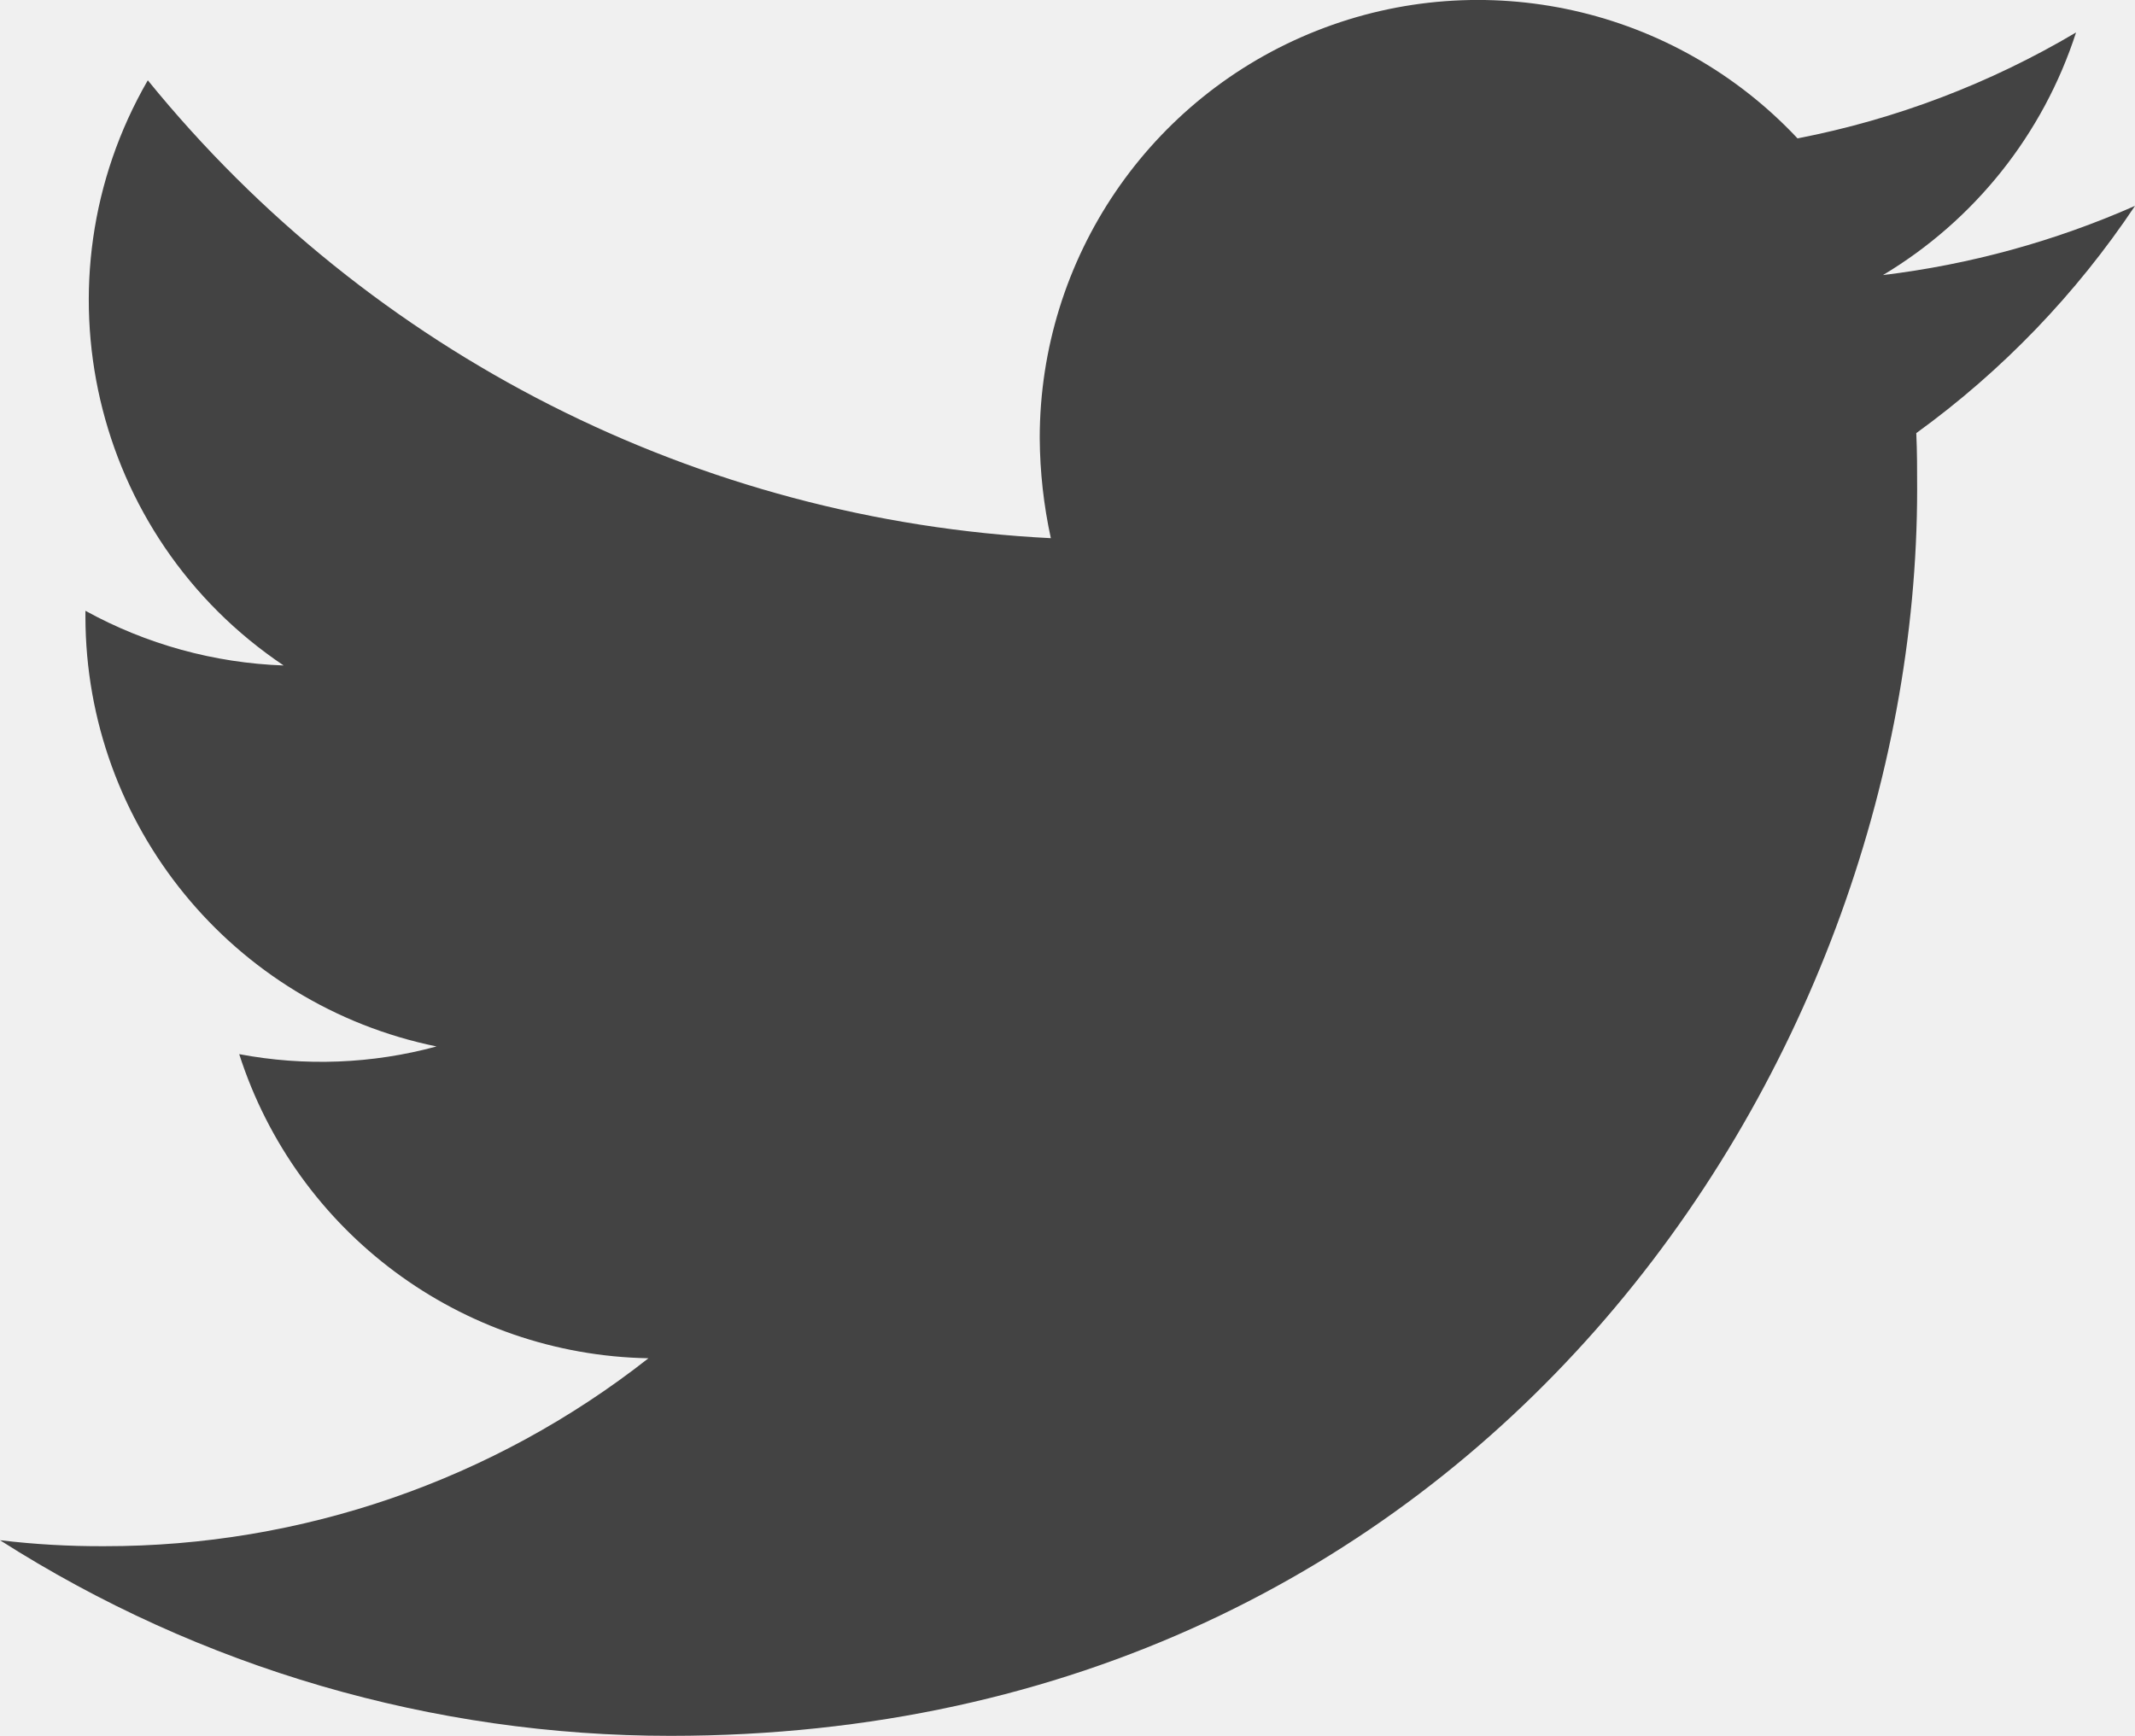
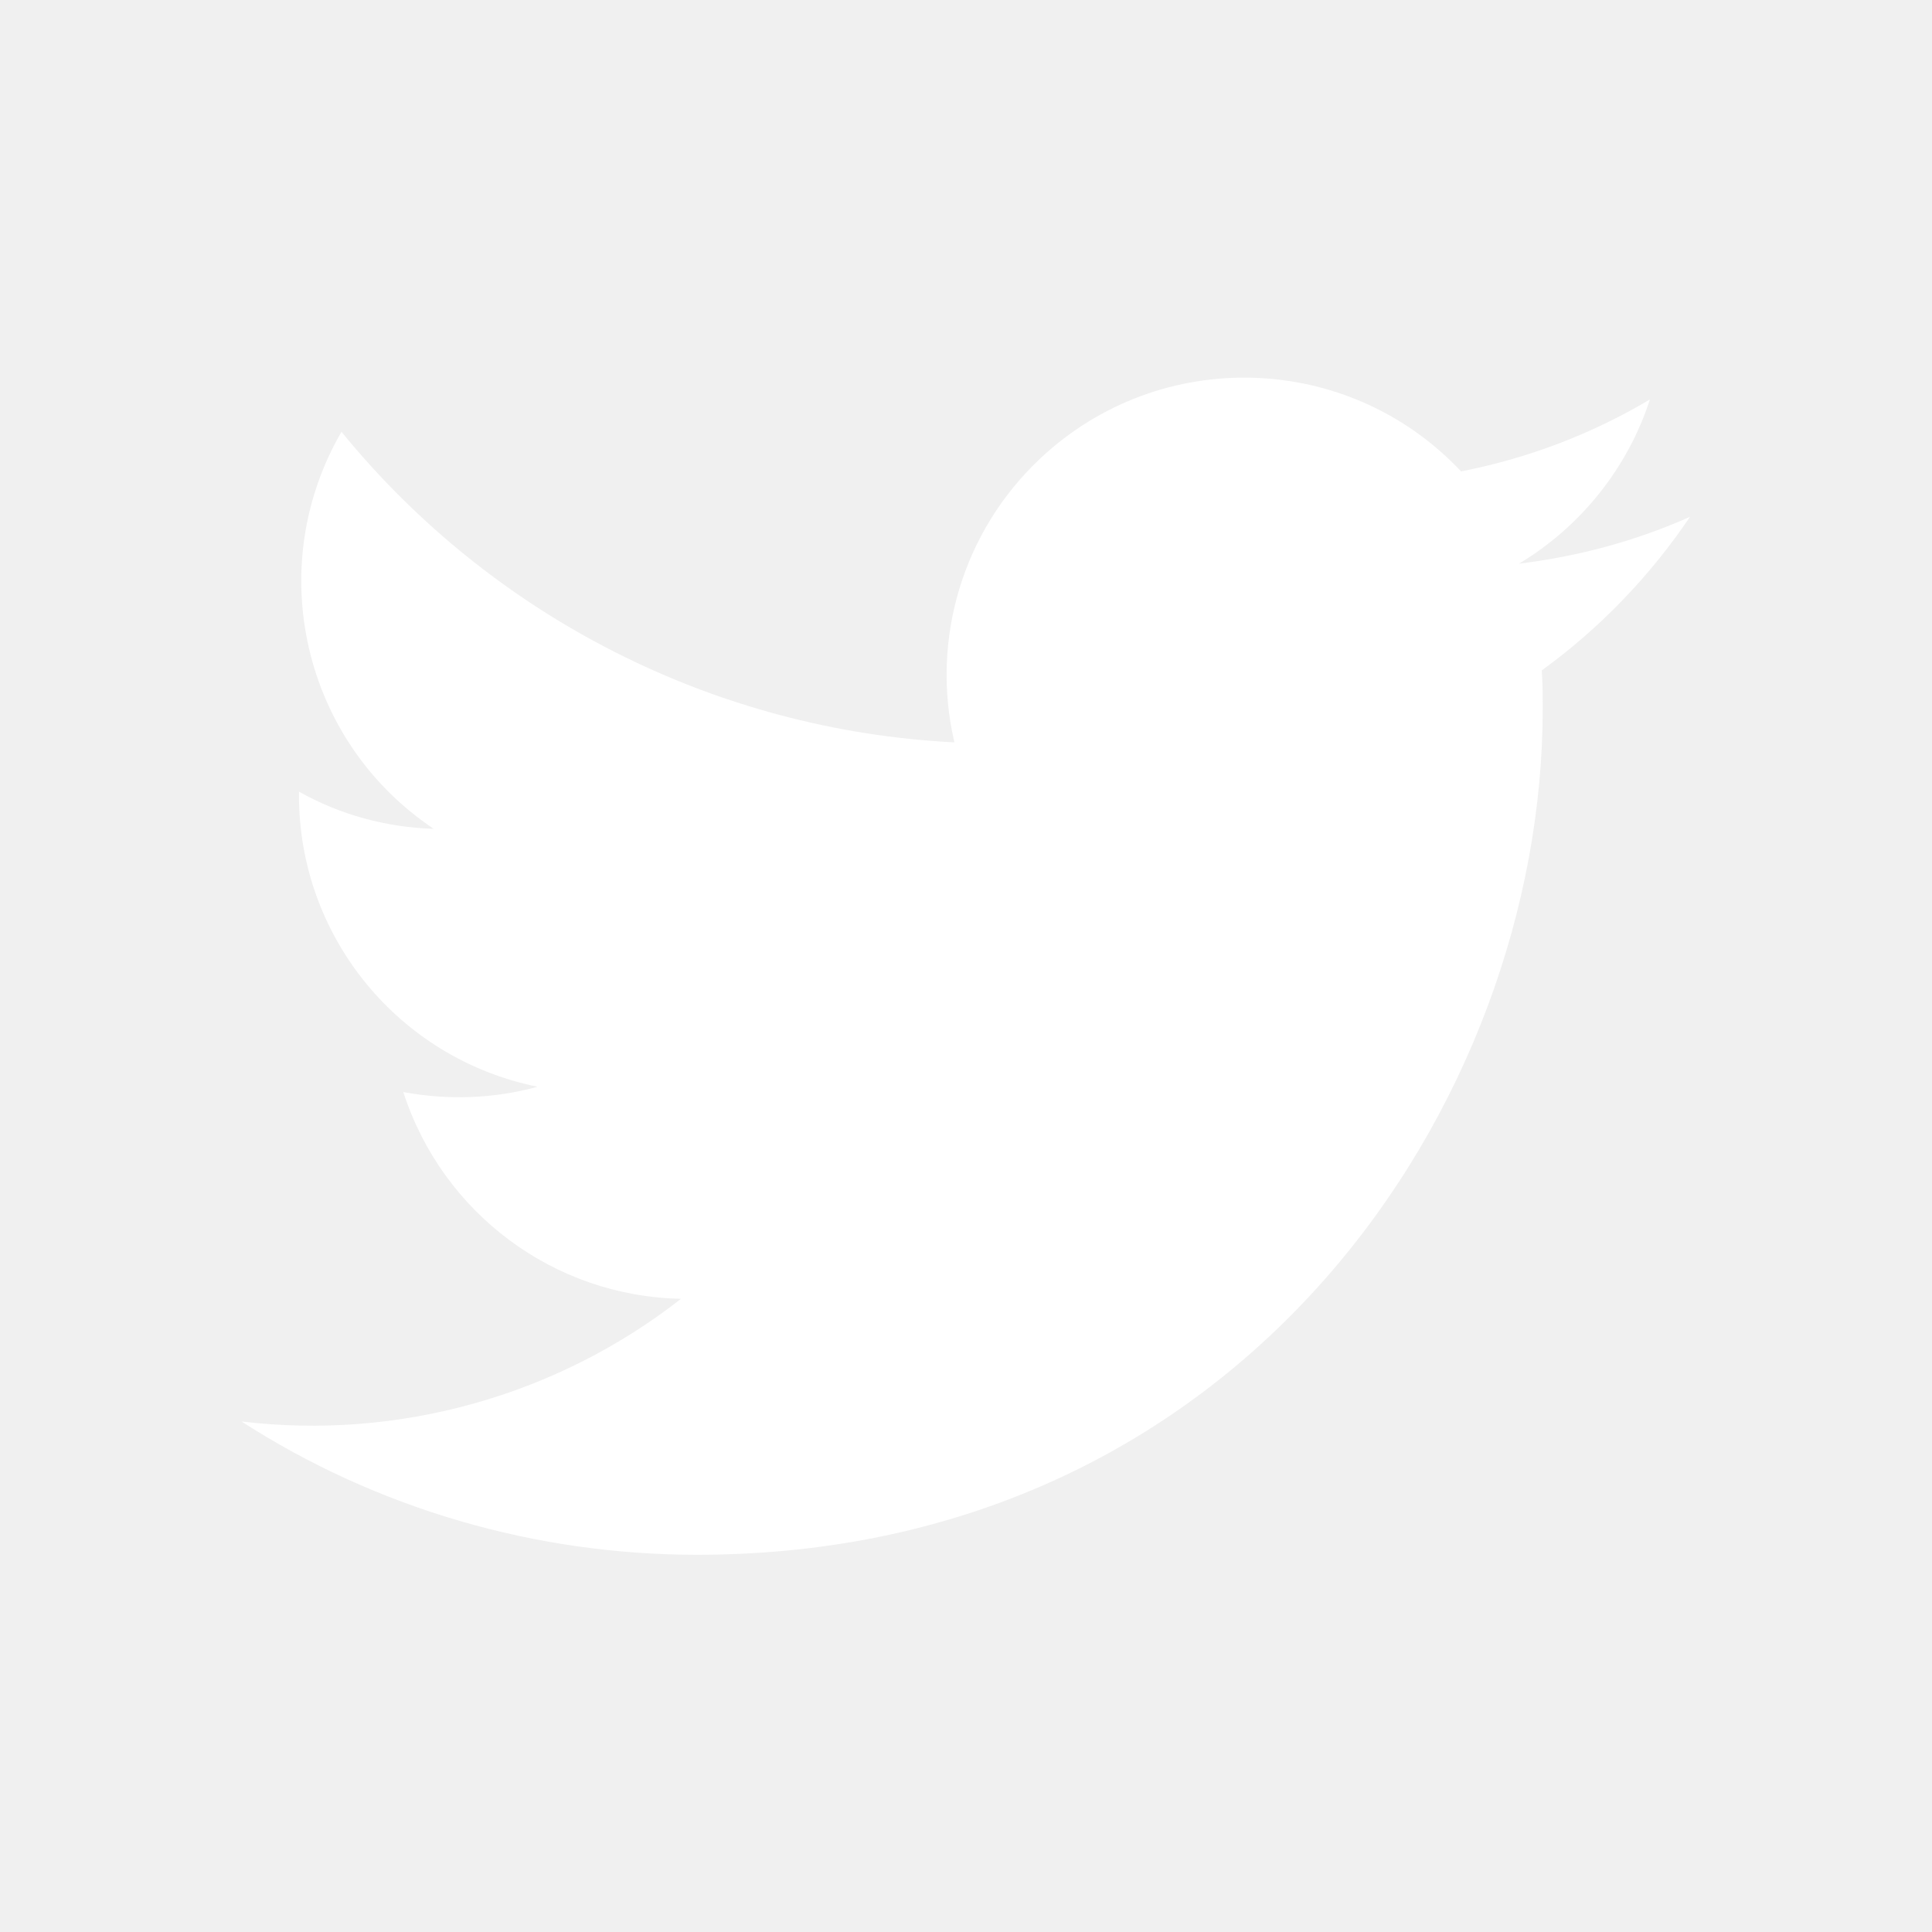
- <svg xmlns="http://www.w3.org/2000/svg" id="Layer_1" data-name="Layer 1" viewBox="0 0 249.9 203.2">
-   <path d="M82.1,230C176.4,230,228,151.8,228,84.1c0-2.2,0-4.4-.1-6.6a104.47,104.47,0,0,0,25.6-26.6A103.93,103.93,0,0,1,224,59a51.59,51.59,0,0,0,22.6-28.4A102,102,0,0,1,214,43a51.29,51.29,0,0,0-88.7,35.1,56.68,56.68,0,0,0,1.3,11.7A145.61,145.61,0,0,1,20.9,36.2a51.48,51.48,0,0,0,15.9,68.5,51.87,51.87,0,0,1-23.2-6.4V99a51.39,51.39,0,0,0,41.1,50.3,51.58,51.58,0,0,1-23.1.9,51.28,51.28,0,0,0,47.9,35.6,102.85,102.85,0,0,1-63.7,22,98.68,98.68,0,0,1-12.2-.7A145.86,145.86,0,0,0,82.1,230" transform="translate(-3.6 -26.8)" style="fill:#434343" />
+ <svg xmlns="http://www.w3.org/2000/svg" viewBox="0 0 400 400">
+   <path d="M50 294.3c28.1 18.1 60.9 27.6 94.3 27.6 113.2 0 175.1-93.8 175.1-175.1 0-2.7 0-5.3-.2-8 12-8.7 22.4-19.5 30.7-31.8-11.2 5-23.1 8.2-35.4 9.7 12.8-7.7 22.5-19.8 27.1-34-12.1 7.2-25.3 12.2-39.1 14.9-23.3-24.8-62.3-26-87.1-2.7-16 15-22.8 37.4-17.8 58.8-49.5-2.5-95.6-25.9-126.9-64.3-16.3 28.1-8 64.1 19.1 82.2-9.8-.3-19.4-2.9-27.9-7.7v.8c0 29.3 20.7 54.5 49.4 60.3-9.1 2.5-18.6 2.8-27.8 1.1 8.1 25.1 31.2 42.3 57.5 42.8-25.7 20.1-58.5 29.3-91 25.4z" fill="#fff" />
</svg>
